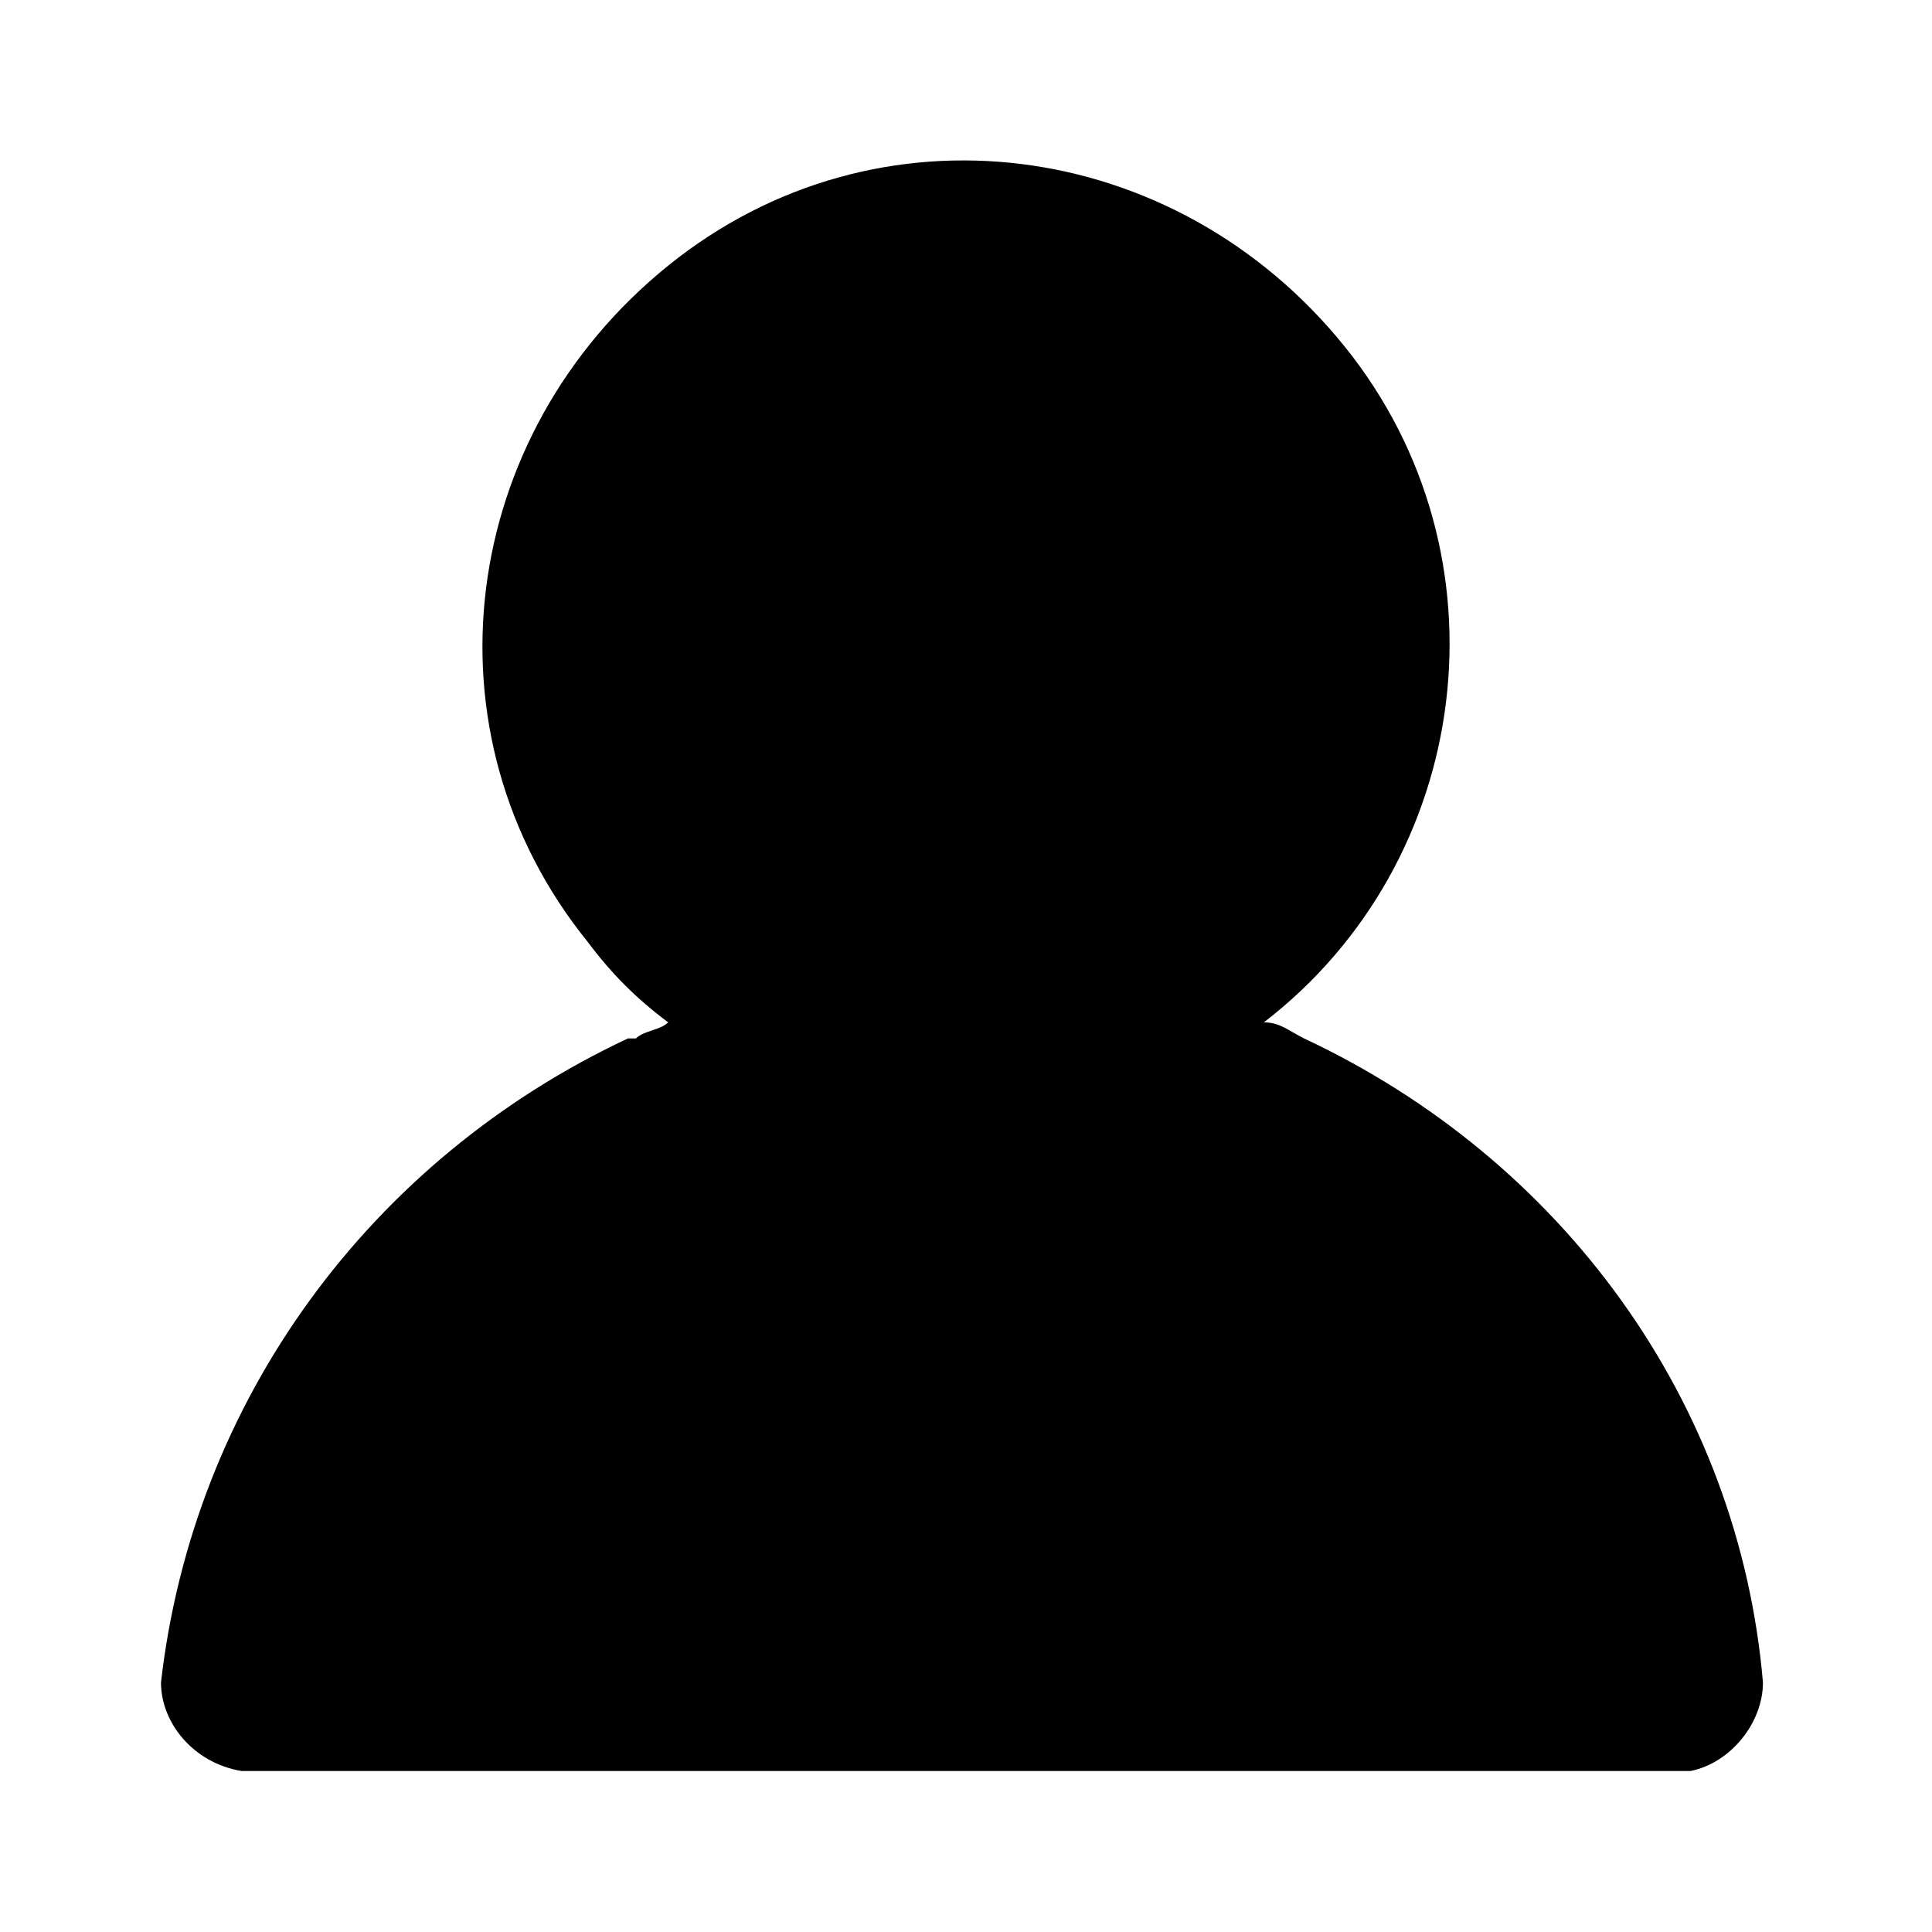
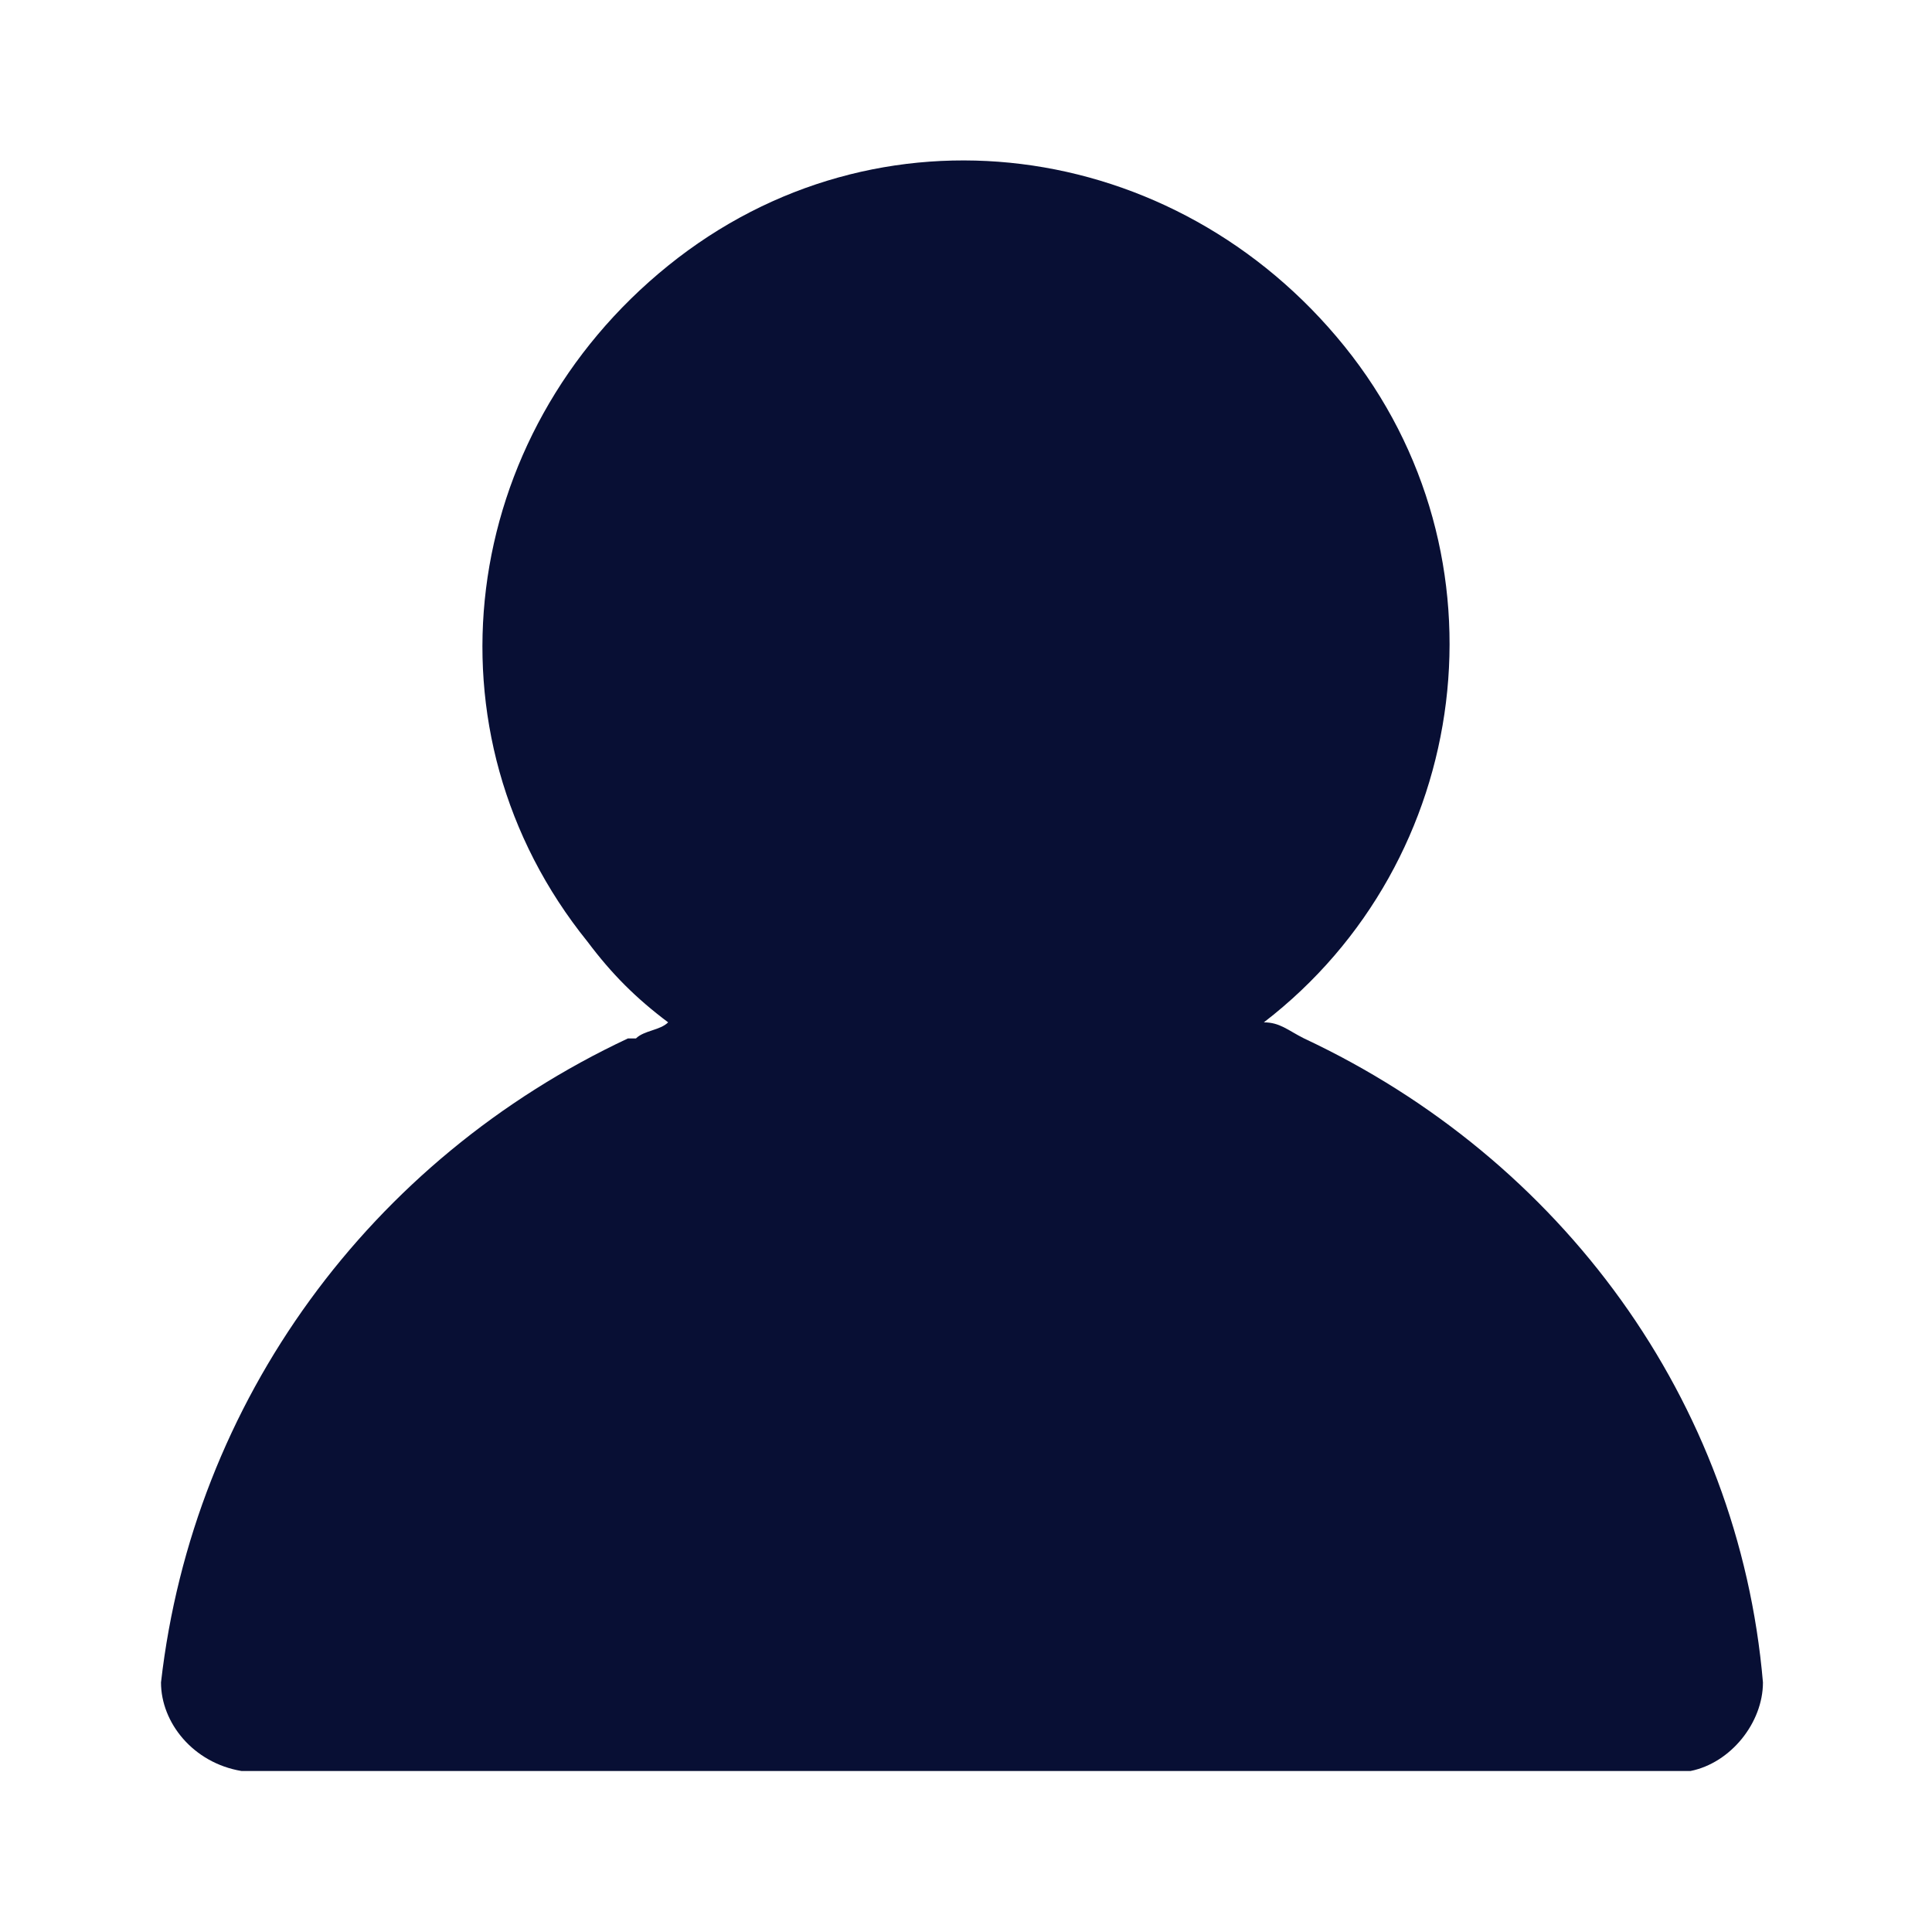
- <svg xmlns="http://www.w3.org/2000/svg" width="70" height="70" viewBox="0 0 70 70" fill="none">
-   <path d="M47.25 37.625C46.667 37.333 46.375 37.042 45.792 37.042C53.375 31.208 54.834 20.125 48.709 12.542C42.584 4.958 31.792 3.5 24.209 9.625C16.625 15.75 15.167 26.542 21.292 34.125C22.167 35.292 23.042 36.167 24.209 37.042C23.917 37.333 23.334 37.333 23.042 37.625C23.042 37.625 23.042 37.625 22.75 37.625C13.417 42 7 50.75 5.833 60.958C5.833 62.417 7 63.875 8.75 64.167H61.25C62.709 63.875 63.875 62.417 63.875 60.958C63 50.75 56.584 42 47.25 37.625Z" fill="black" />
+ <svg xmlns="http://www.w3.org/2000/svg" width="60" height="60" viewBox="0 0 60 60" fill="none">
+   <path d="M40.5 32.25C40 32 39.75 31.75 39.25 31.75C45.75 26.75 47 17.25 41.75 10.75C36.5 4.25 27.25 3 20.75 8.25C14.25 13.5 13 22.75 18.25 29.25C19 30.25 19.75 31 20.75 31.75C20.5 32 20 32 19.75 32.25C19.75 32.25 19.75 32.25 19.5 32.25C11.5 36 6 43.5 5 52.25C5 53.5 6 54.75 7.5 55H52.5C53.75 54.75 54.75 53.5 54.75 52.25C54 43.5 48.5 36 40.5 32.25Z" fill="#080F34" />
</svg>
